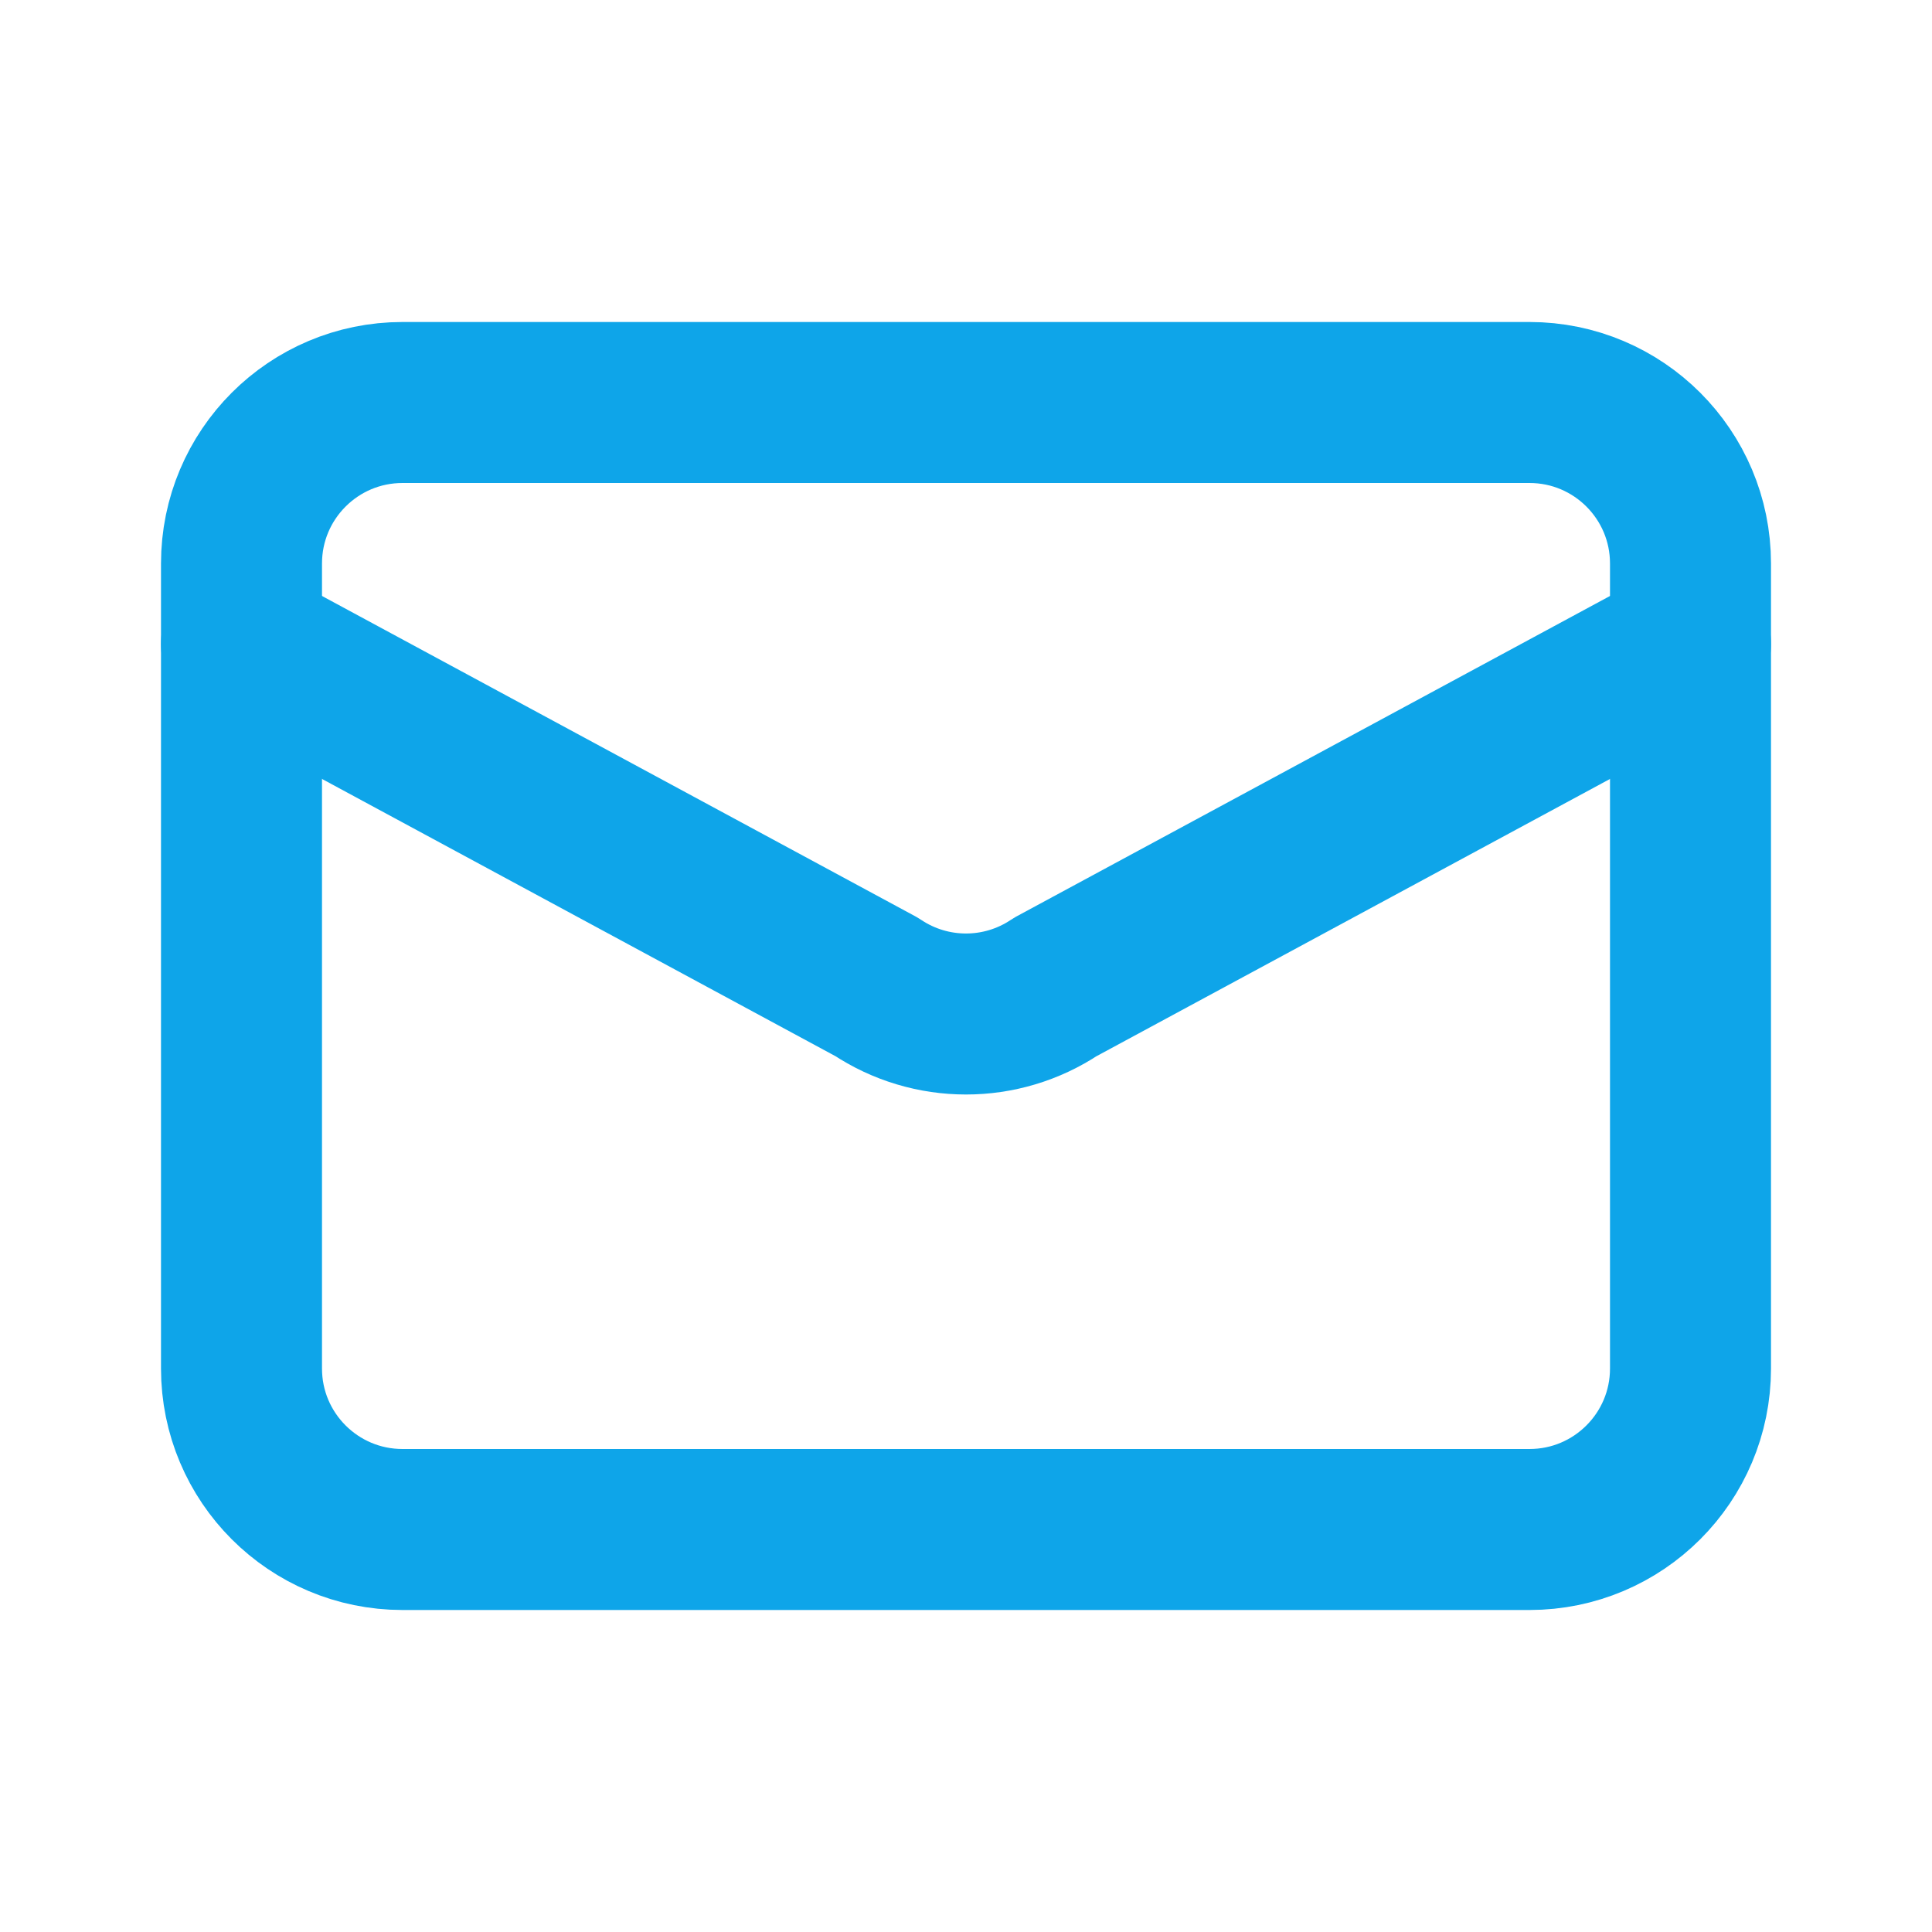
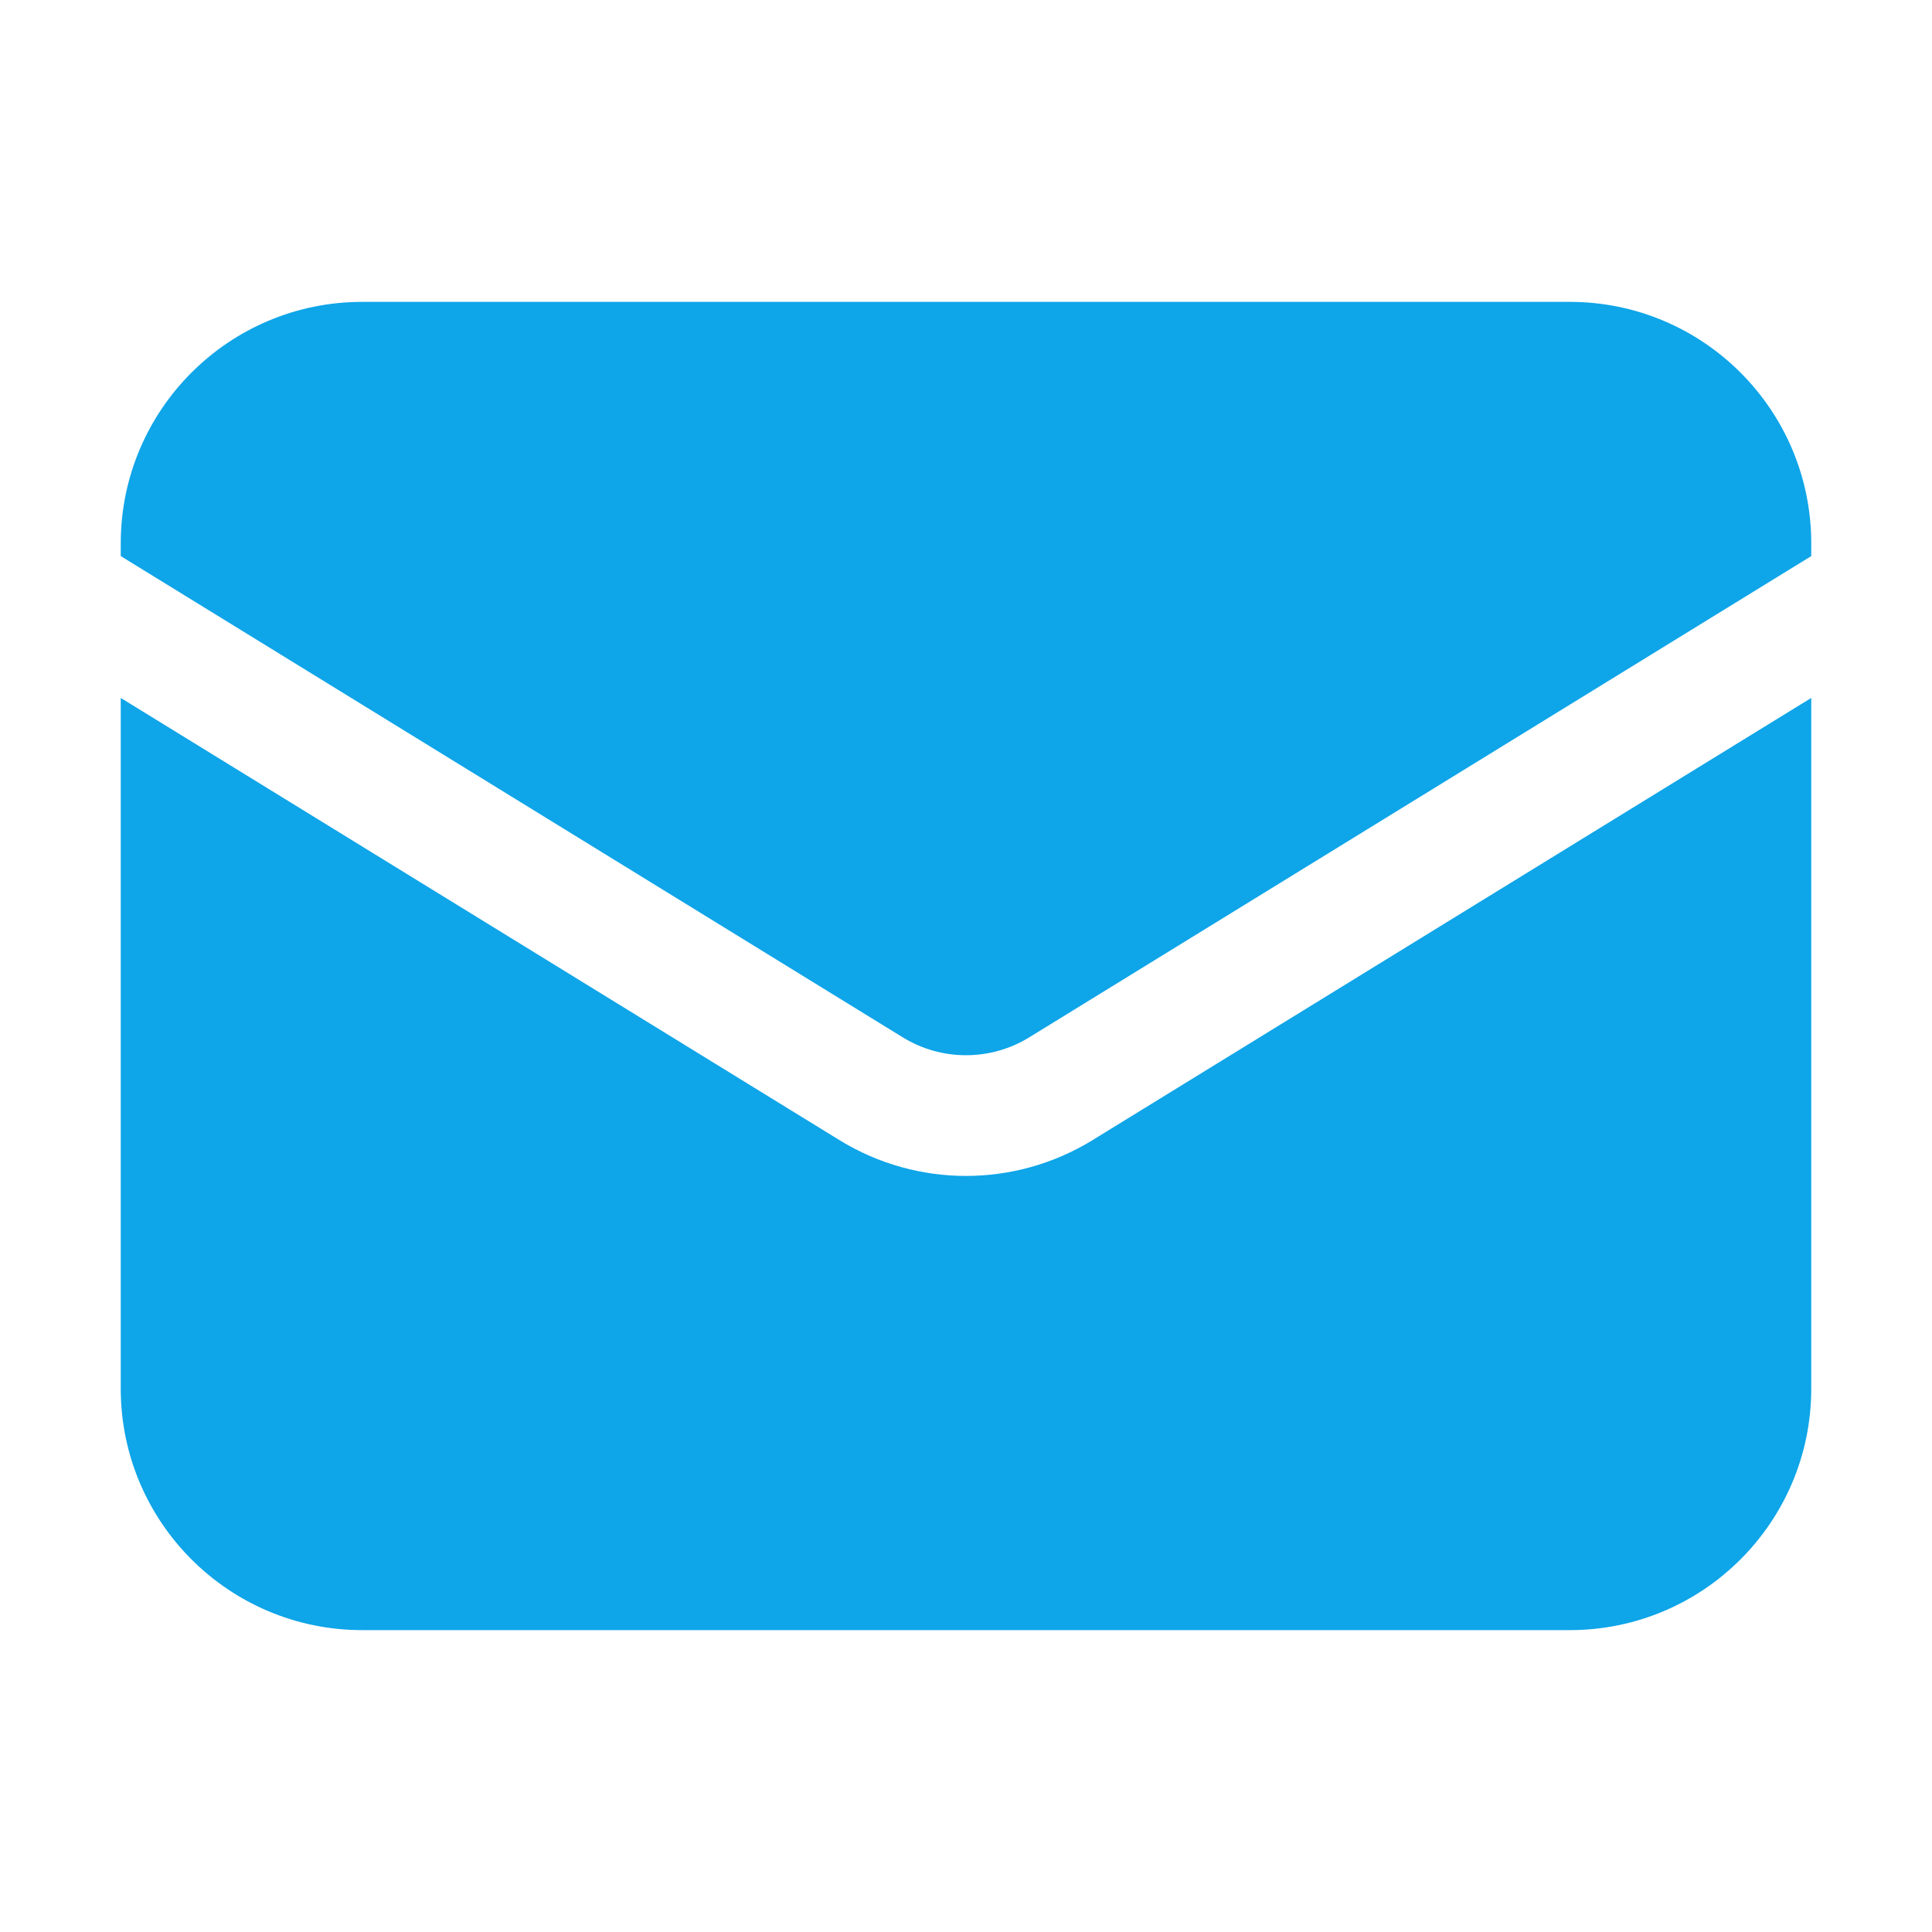
- <svg xmlns="http://www.w3.org/2000/svg" width="24" height="24" viewBox="0 0 24 24" fill="none" stroke="#0EA5E9" stroke-width="2" stroke-linecap="round" stroke-linejoin="round">
-   <path d="M3 8l7.89 4.26a2 2 0 002.22 0L21 8" />
-   <path d="M5 19h14a2 2 0 002-2V7a2 2 0 00-2-2H5a2 2 0 00-2 2v10a2 2 0 002 2z" />
+ <svg xmlns="http://www.w3.org/2000/svg" width="24" height="24" viewBox="0 0 24 24" fill="#0EA5E9" aria-hidden="true">
+   <path d="M1.5 8.67v8.58a3 3 0 0 0 3 3h15a3 3 0 0 0 3-3V8.67l-8.928 5.493a3 3 0 0 1-3.144 0L1.5 8.67z" />
+   <path d="M22.5 6.908V6.75a3 3 0 0 0-3-3h-15a3 3 0 0 0-3 3v.158l9.714 5.978a1.5 1.5 0 0 0 1.572 0L22.5 6.908z" />
</svg>
